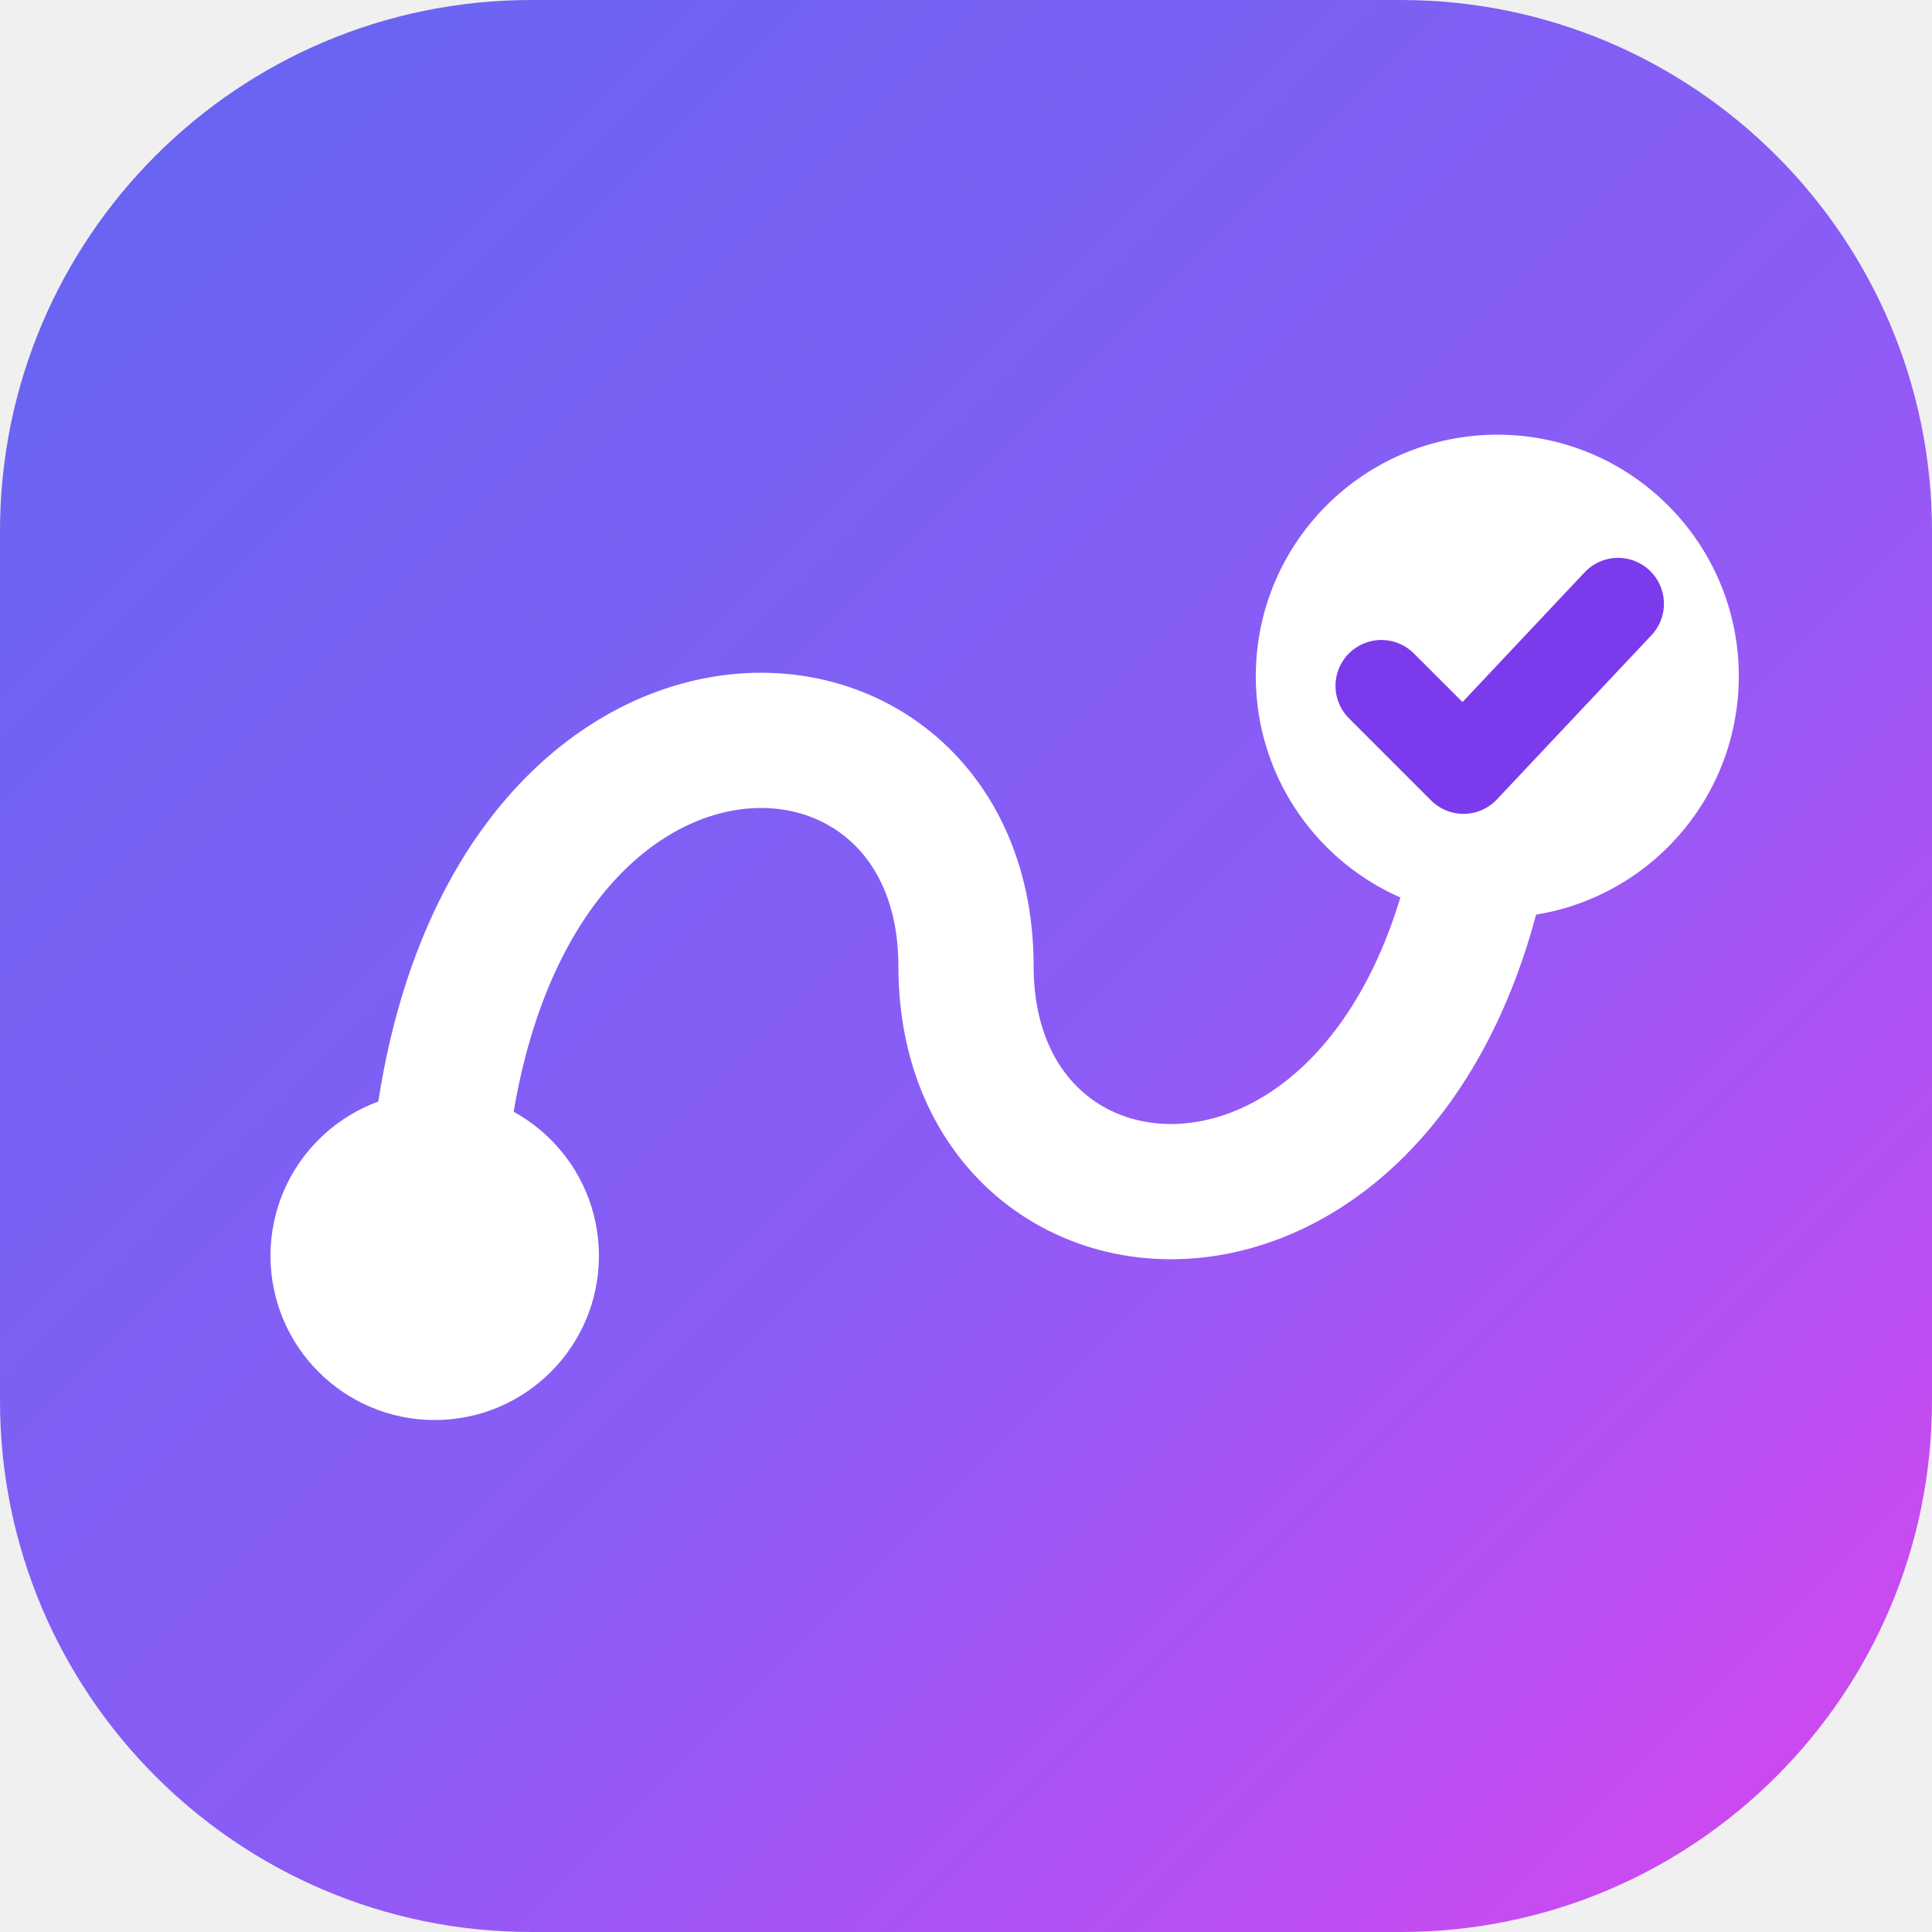
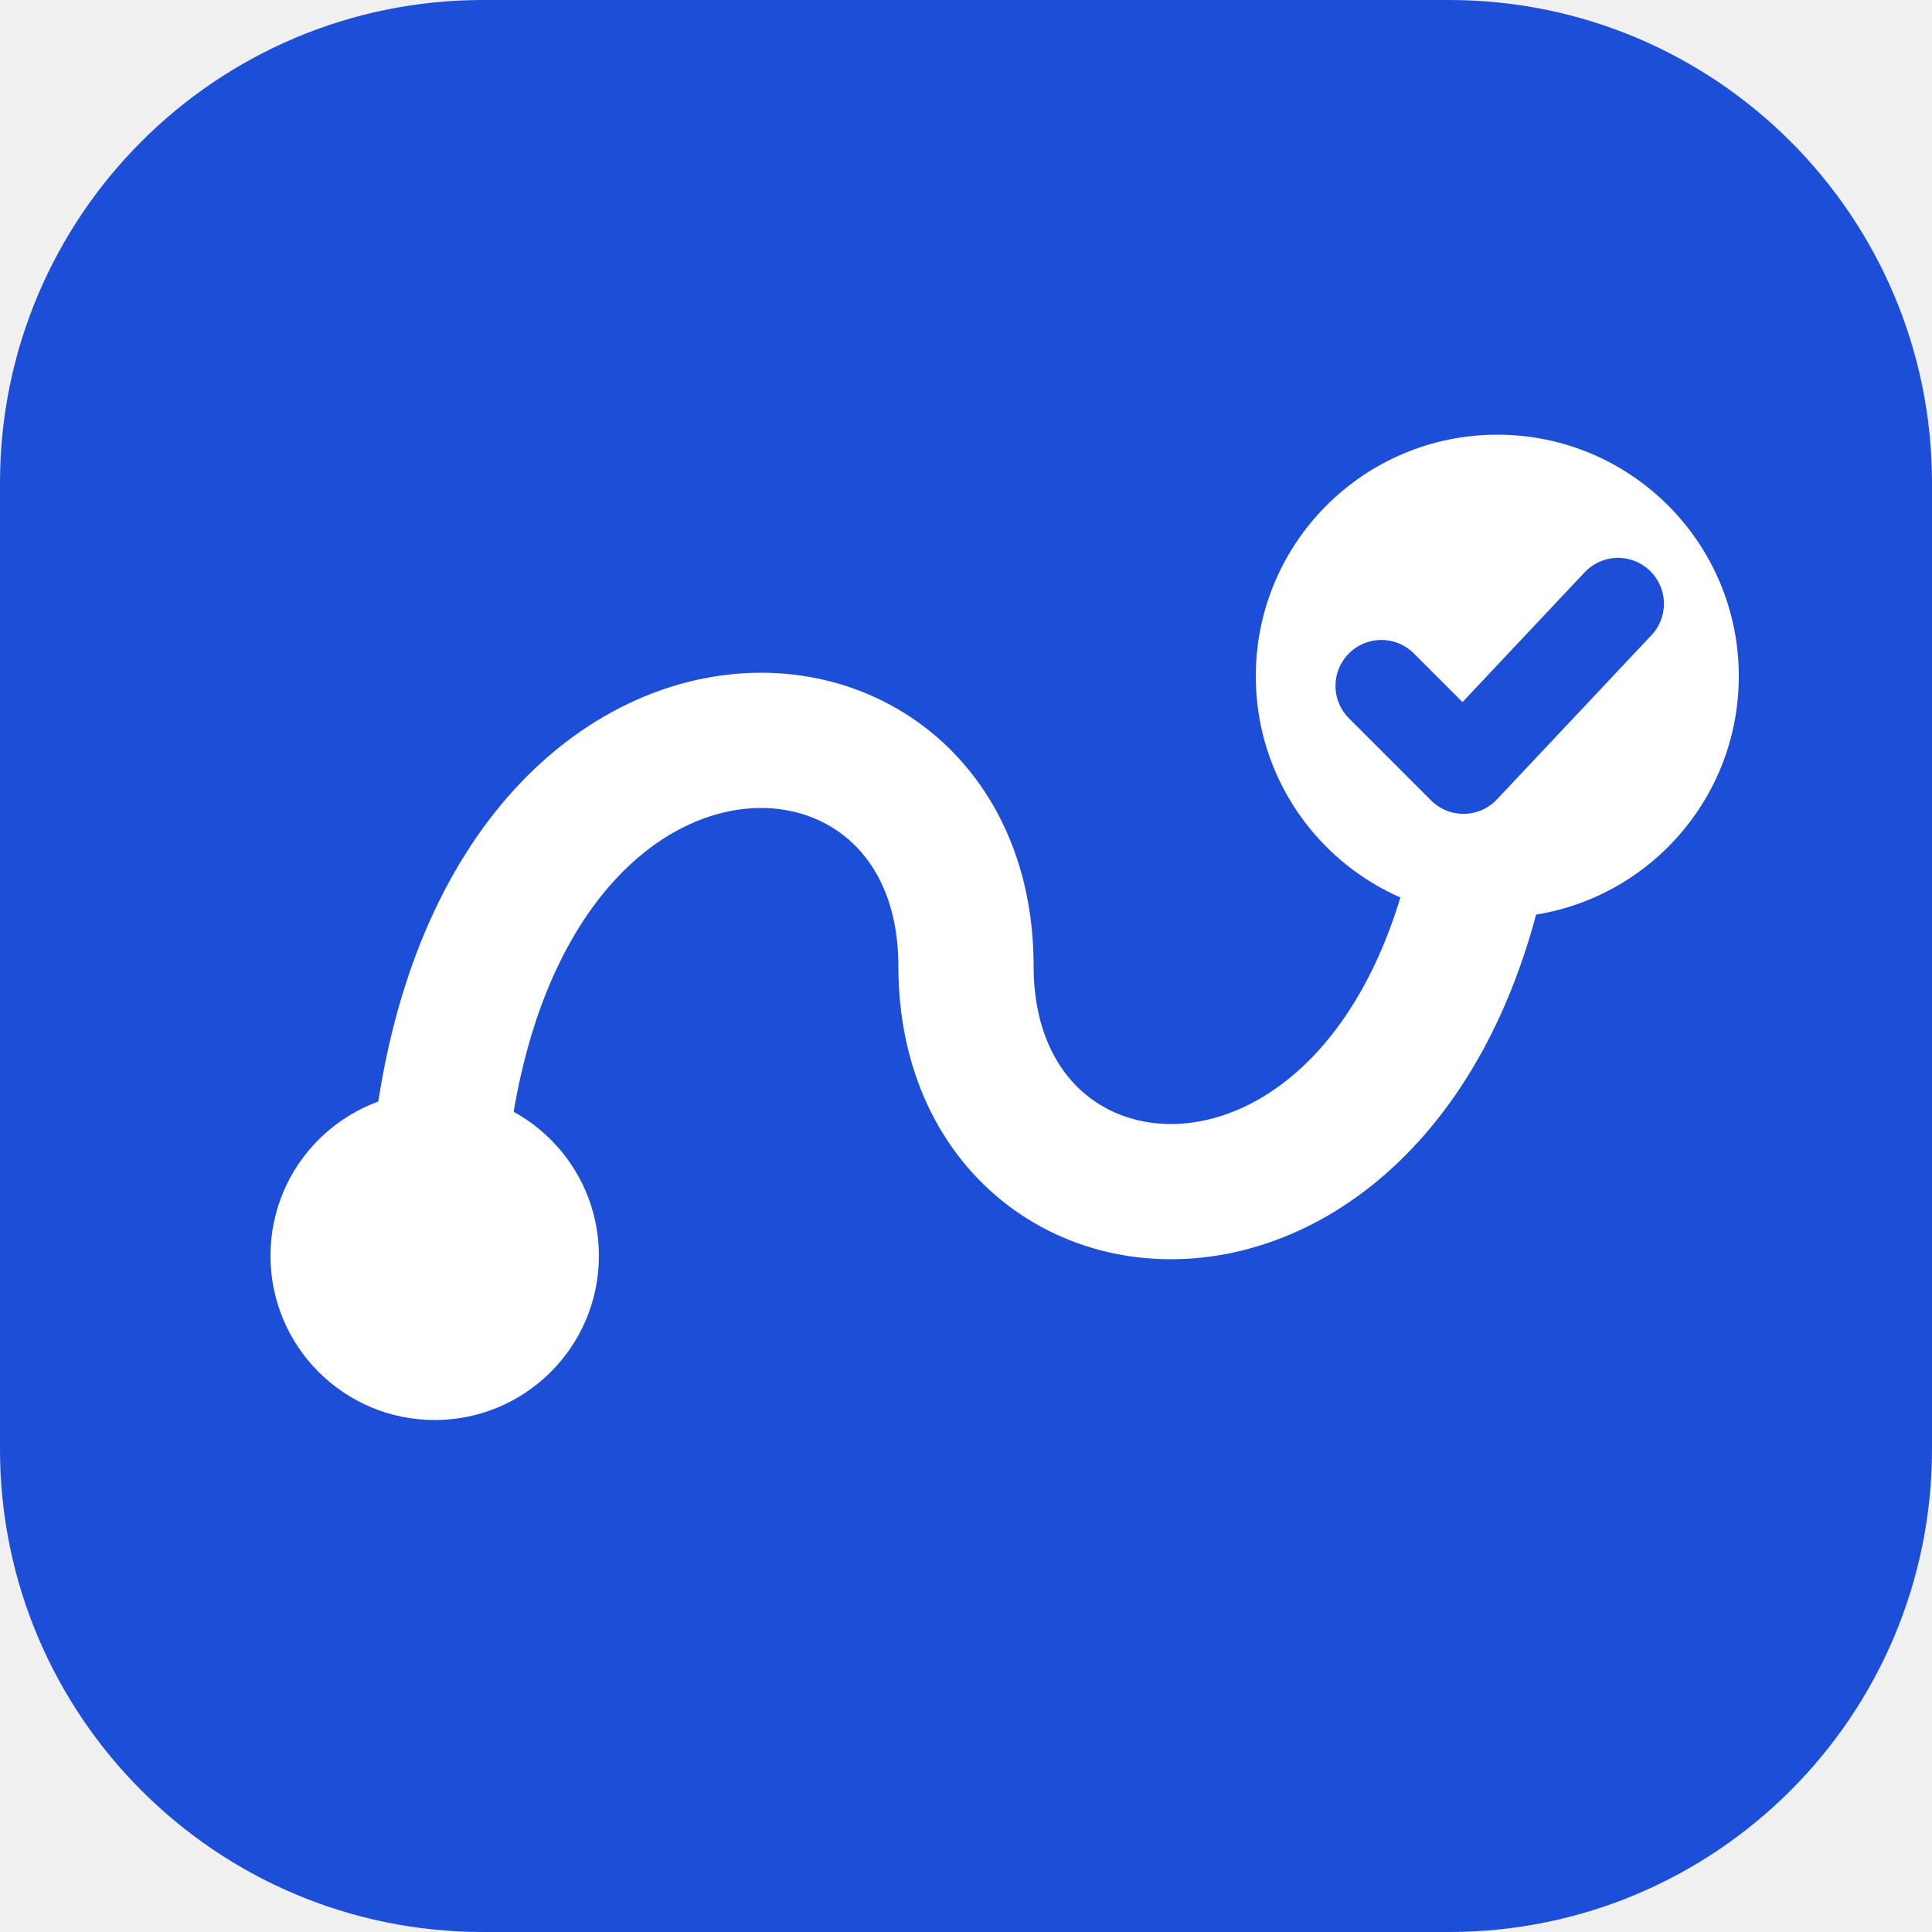
<svg xmlns="http://www.w3.org/2000/svg" viewBox="0 0 40 40">
-   <defs>
-     <linearGradient id="g" x1="0" y1="0" x2="1" y2="1">
-       <stop offset="0" stop-color="#6366f1" />
-       <stop offset=".55" stop-color="#8b5cf6" />
-       <stop offset="1" stop-color="#d946ef" />
-     </linearGradient>
-   </defs>
-   <rect width="40" height="40" rx="11" fill="url(#g)" />
+   <rect width="40" height="40" rx="10" fill="#1d4ed8" />
  <path d="M9 26C9 13 20 13 20 20C20 27 31 27 31 14" fill="none" stroke="#fff" stroke-width="2.8" stroke-linecap="round" />
  <circle cx="9" cy="26" r="3.4" fill="#fff" />
  <circle cx="31" cy="14" r="5" fill="#fff" />
-   <path d="M28.6 14.2l1.7 1.7 3.2-3.4" fill="none" stroke="#7c3aed" stroke-width="1.9" stroke-linecap="round" stroke-linejoin="round" />
+   <path d="M28.6 14.2l1.7 1.7 3.2-3.4" fill="none" stroke="#1d4ed8" stroke-width="1.9" stroke-linecap="round" stroke-linejoin="round" />
</svg>
